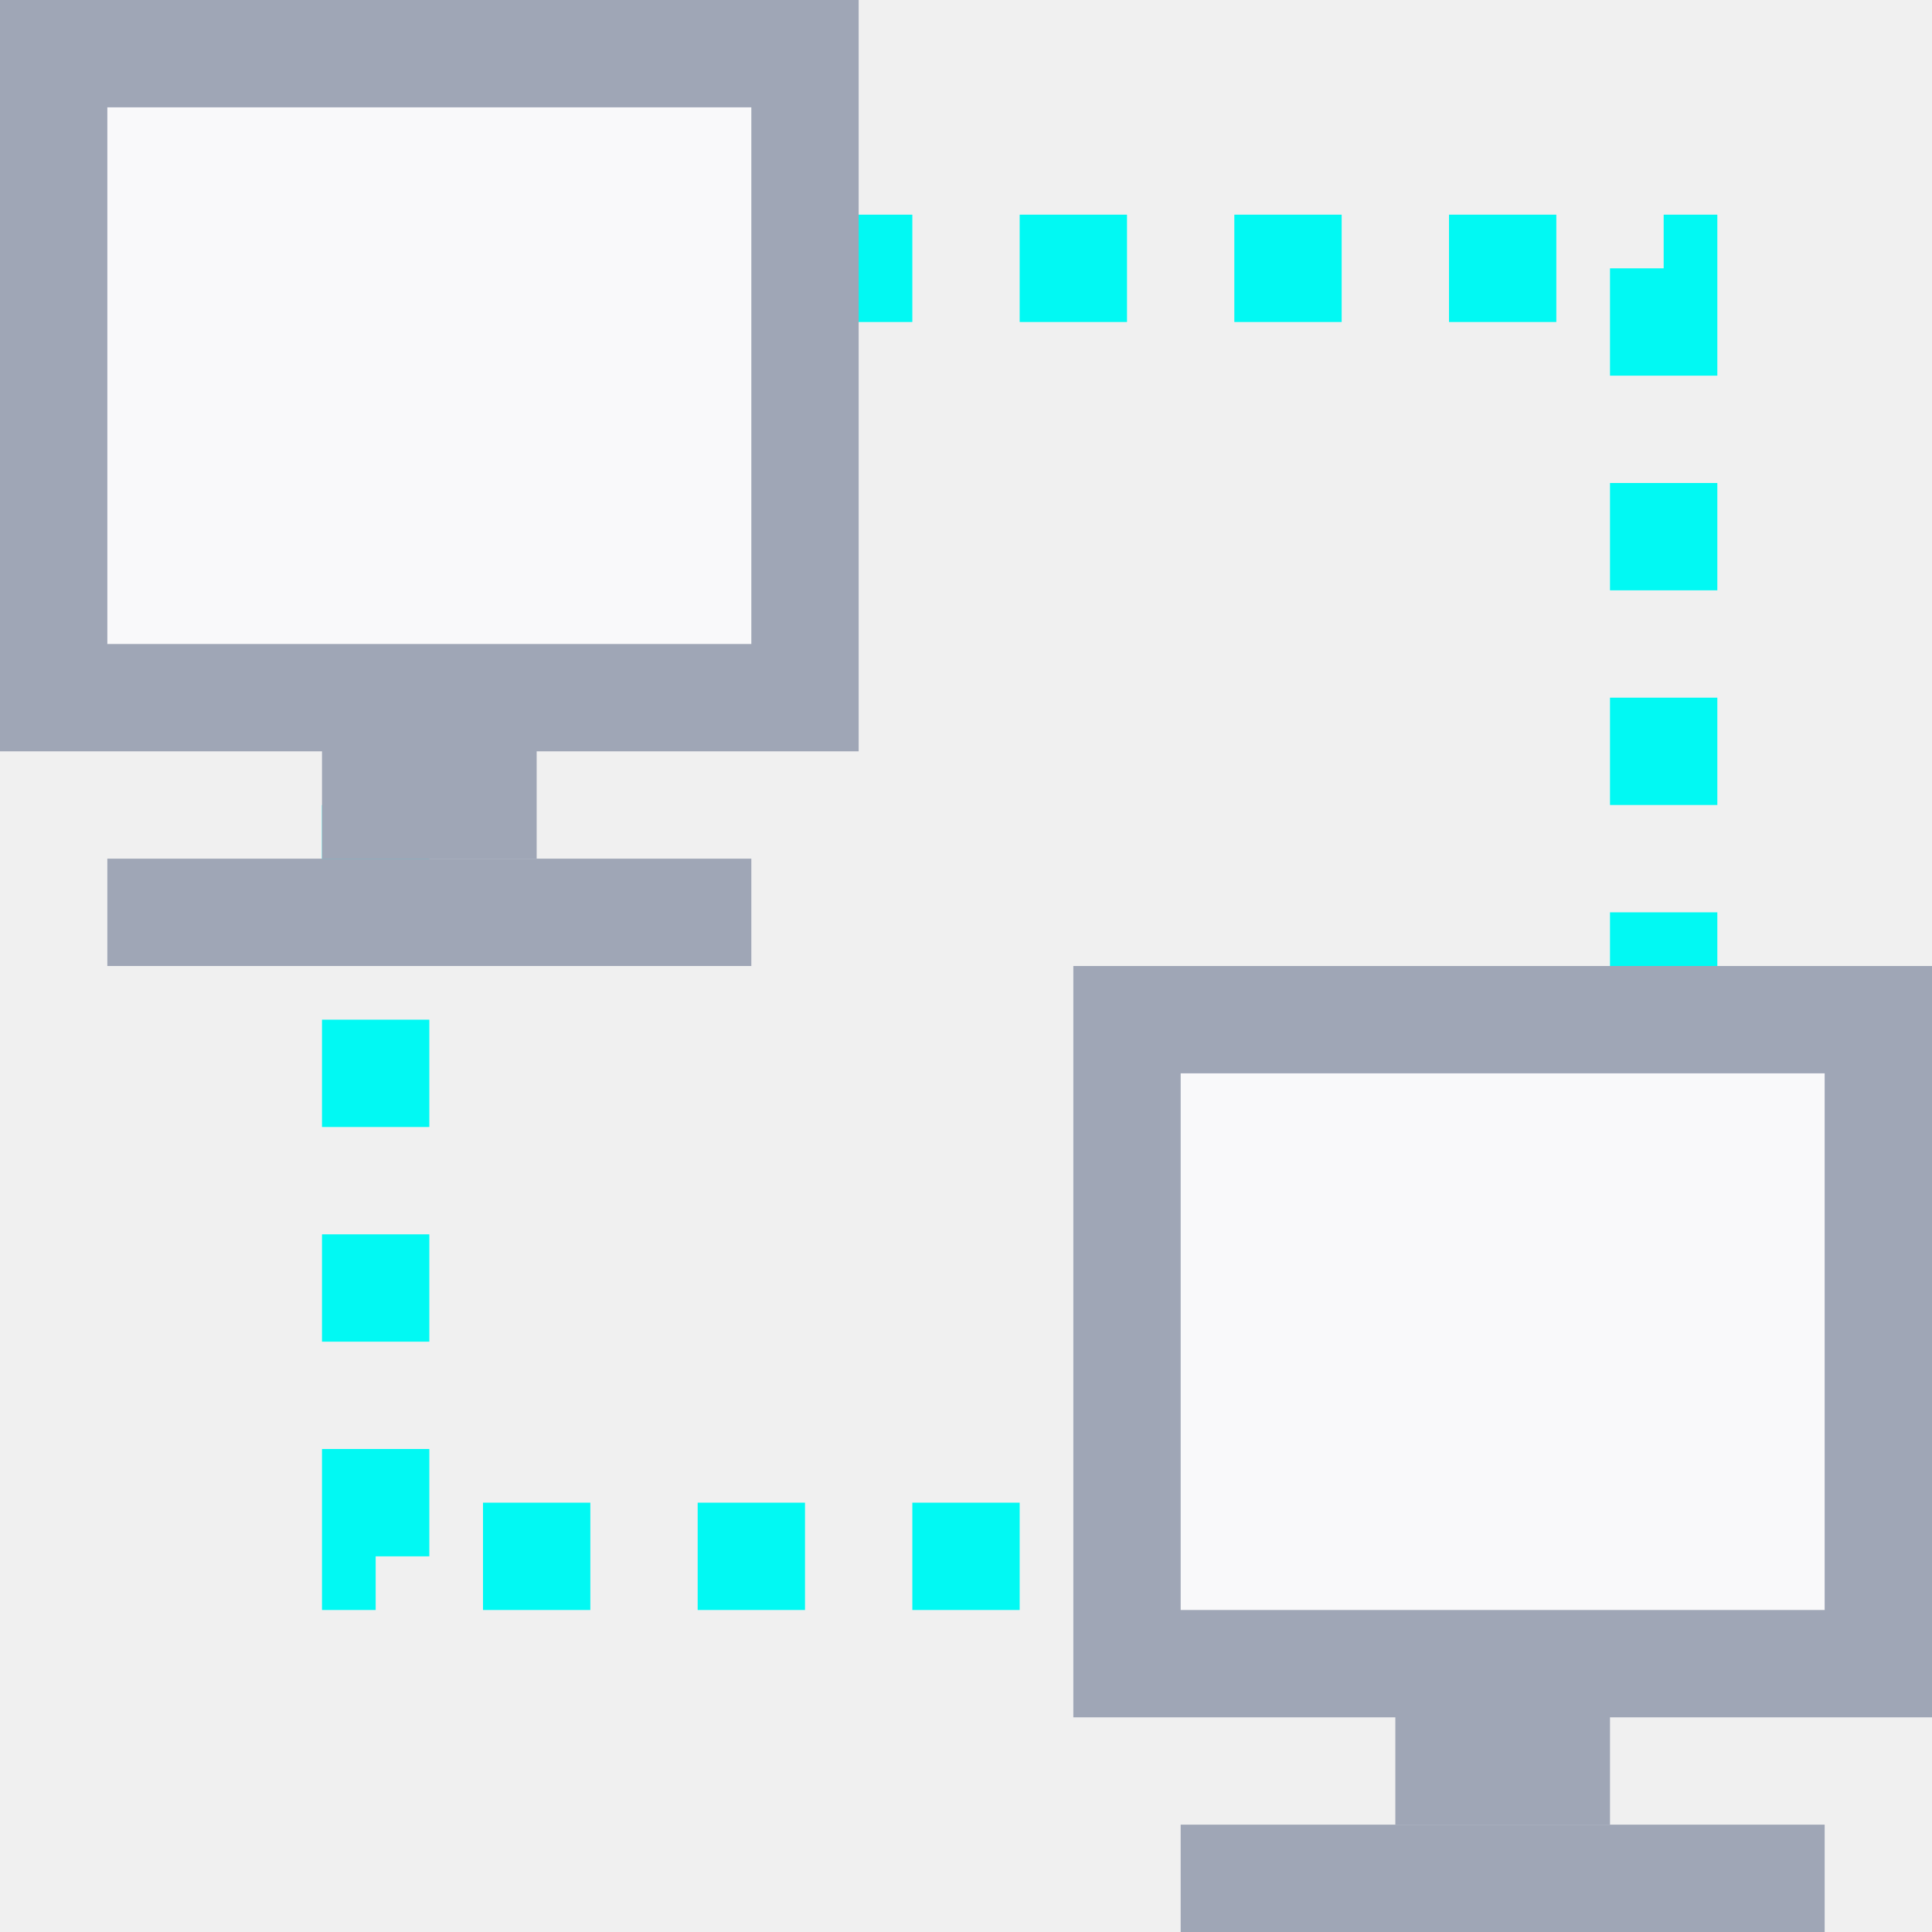
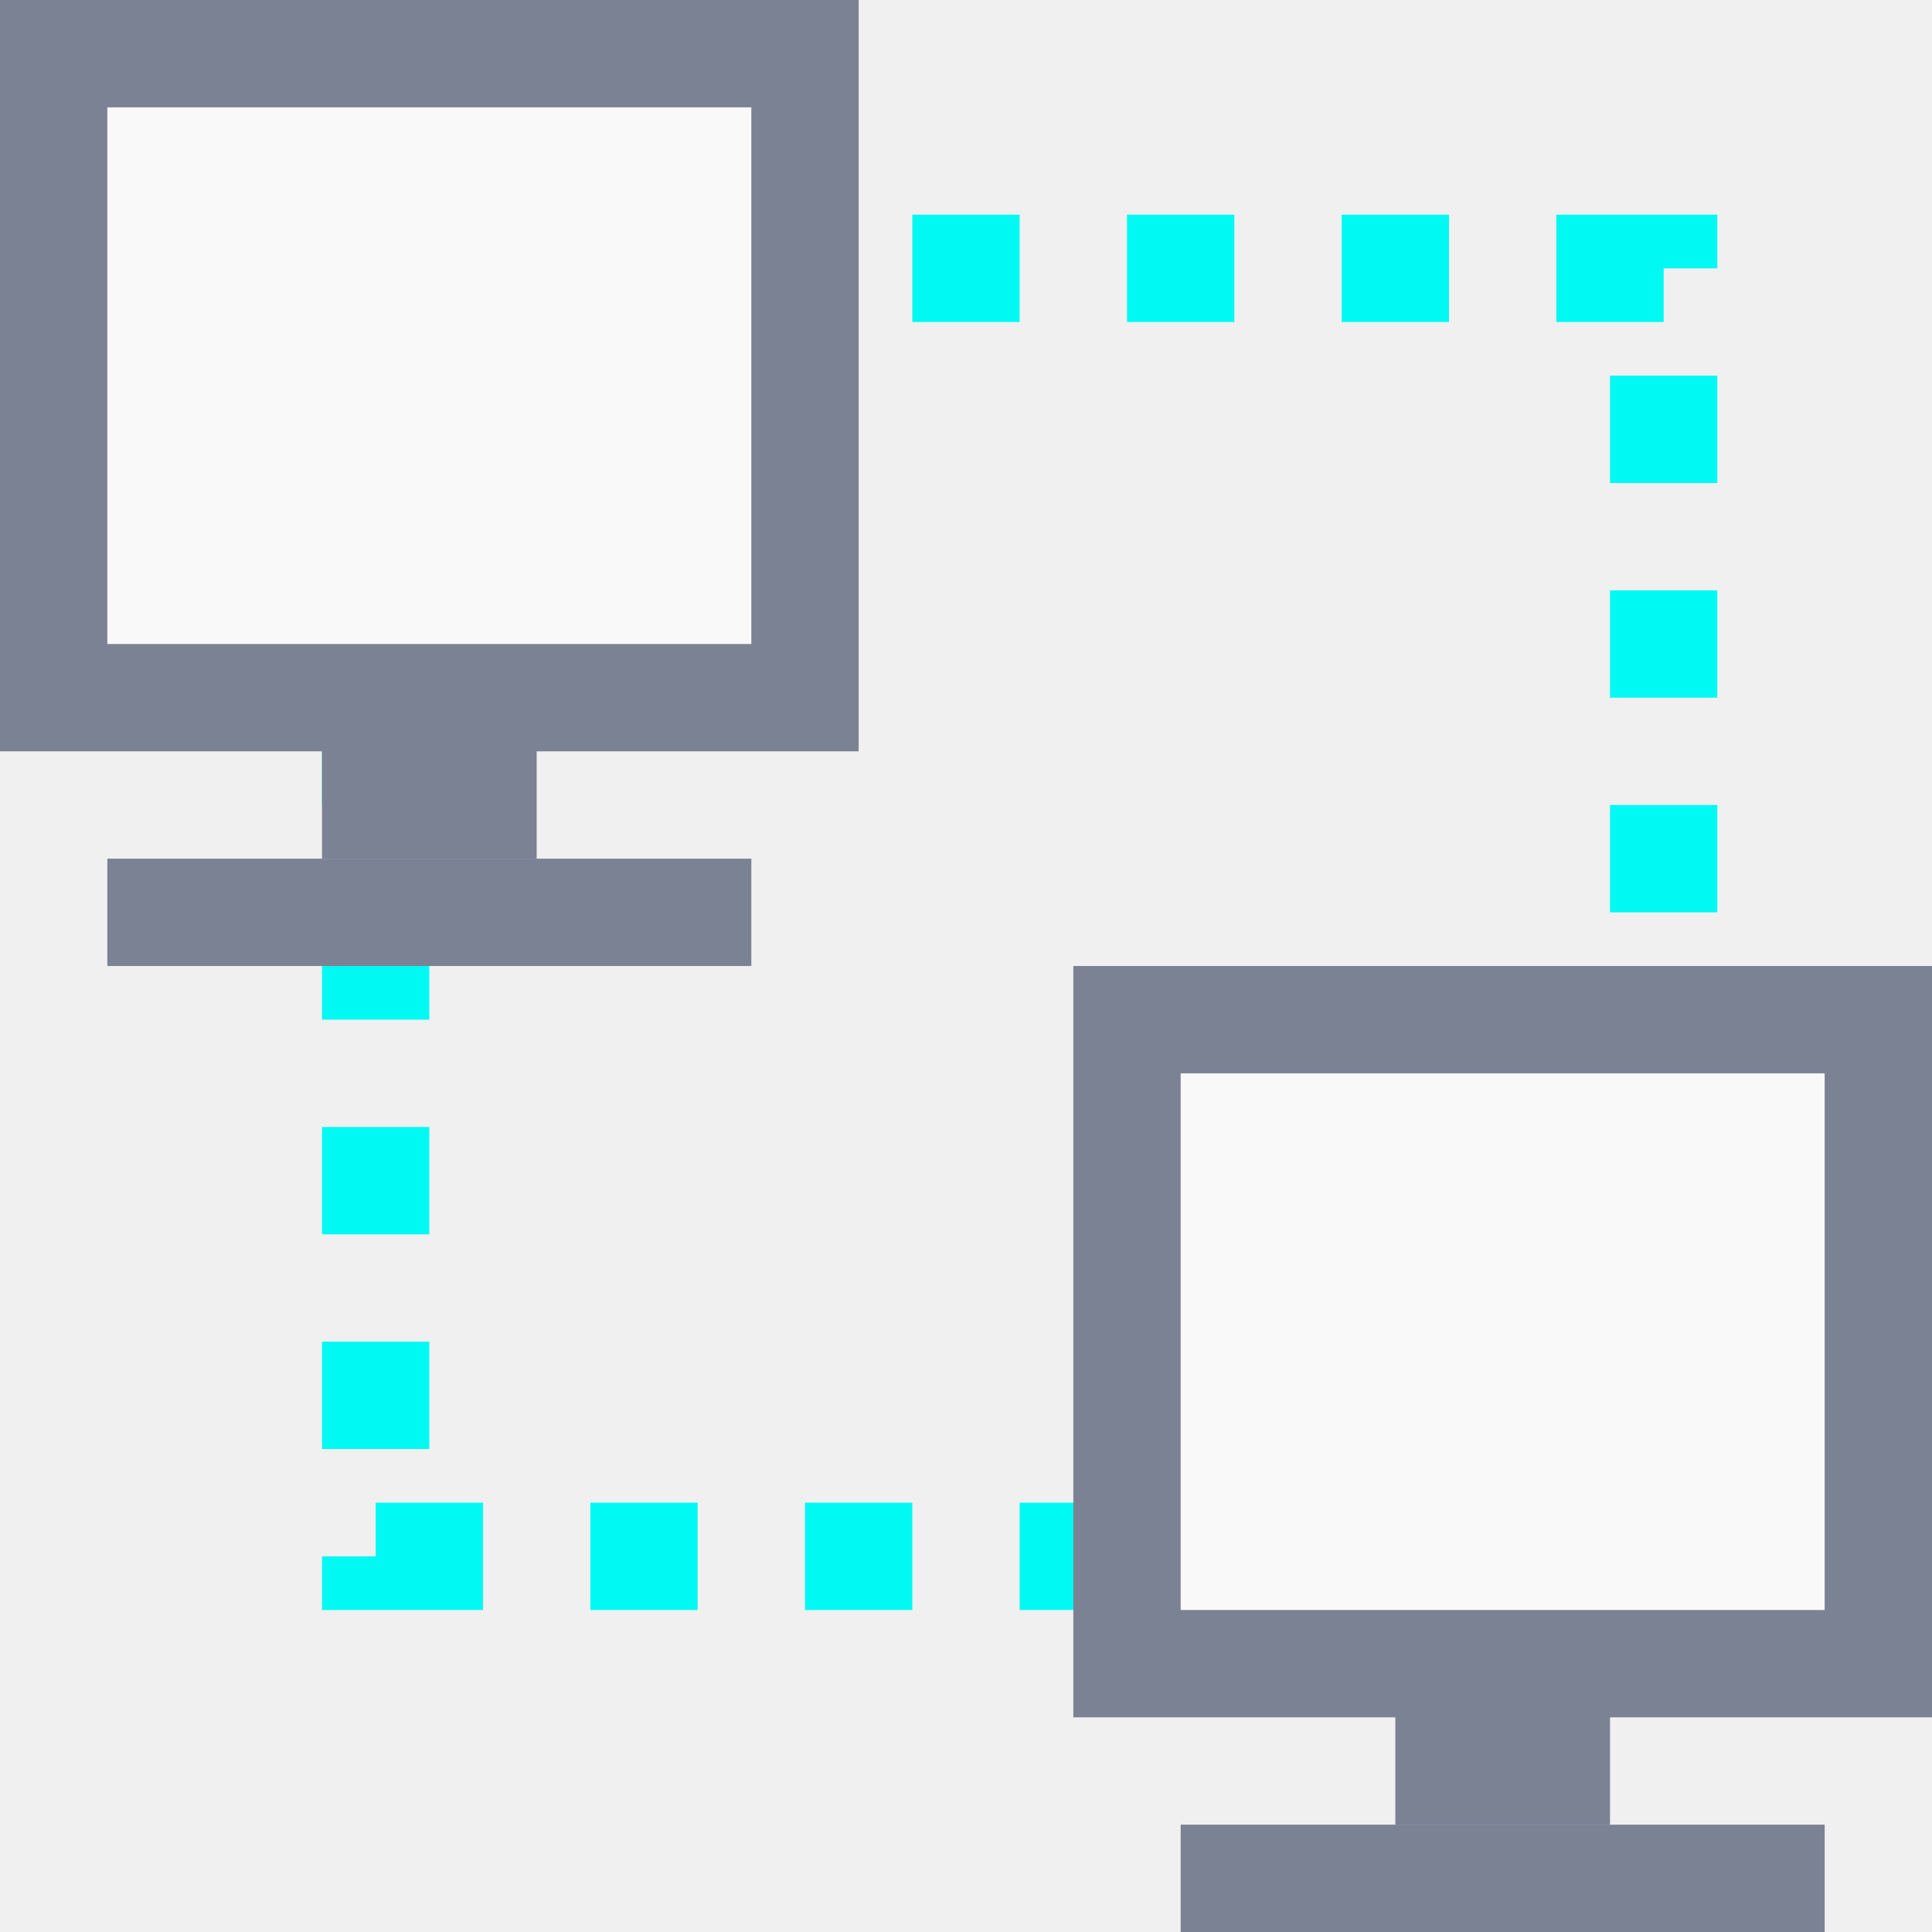
<svg xmlns="http://www.w3.org/2000/svg" width="18" height="18" viewBox="0 0 18 18" fill="none">
-   <g clip-path="url(#clip0_248_99)">
-     <rect x="3.5" y="2.5" width="12" height="12" stroke="#01F9F3" stroke-dasharray="1 1" />
-     <rect width="2" height="3" transform="matrix(-1 0 0 1 5 5)" fill="#9FA6B6" />
-     <rect x="0.5" y="0.5" width="7" height="6" fill="#F9F9FA" stroke="#9FA6B6" />
-     <rect width="6" height="1" transform="matrix(1 0 0 -1 1 9)" fill="#9FA6B6" />
-     <rect width="2" height="3" transform="matrix(-1 0 0 1 15 14)" fill="#9FA6B6" />
-     <rect x="10.5" y="9.5" width="7" height="6" fill="#F9F9FA" stroke="#9FA6B6" />
-     <rect width="6" height="1" transform="matrix(1 0 0 -1 11 18)" fill="#9FA6B6" />
+   <g clip-path="url(#clip0_433_8111)">
+     <mask id="mask0_433_8111" style="mask-type:luminance" maskUnits="userSpaceOnUse" x="0" y="0" width="18" height="18">
+       <path d="M18 0H0V18H18V0Z" fill="white" />
+     </mask>
+     <g mask="url(#mask0_433_8111)">
+       <path d="M15.5 2.5H3.5V14.5H15.5V2.5Z" stroke="#01F9F3" stroke-dasharray="1 1" />
+       <path d="M3 5H5V8H3V5Z" fill="#7B8294" />
+       <path d="M7.5 0.5H0.5V6.5H7.5V0.5Z" fill="#F9F9FA" stroke="#7B8294" />
+       <path d="M7 9H1V8H7V9Z" fill="#7B8294" />
+       <path d="M13 14H15V17H13V14Z" fill="#7B8294" />
+       <path d="M17.5 9.5H10.5V15.5H17.5V9.5Z" fill="#F9F9FA" stroke="#7B8294" />
+       <path d="M17 18H11V17H17V18Z" fill="#7B8294" />
+     </g>
  </g>
  <defs>
-     <clipPath id="clip0_248_99">
+     <clipPath id="clip0_433_8111">
      <rect width="18" height="18" fill="white" />
    </clipPath>
  </defs>
</svg>
